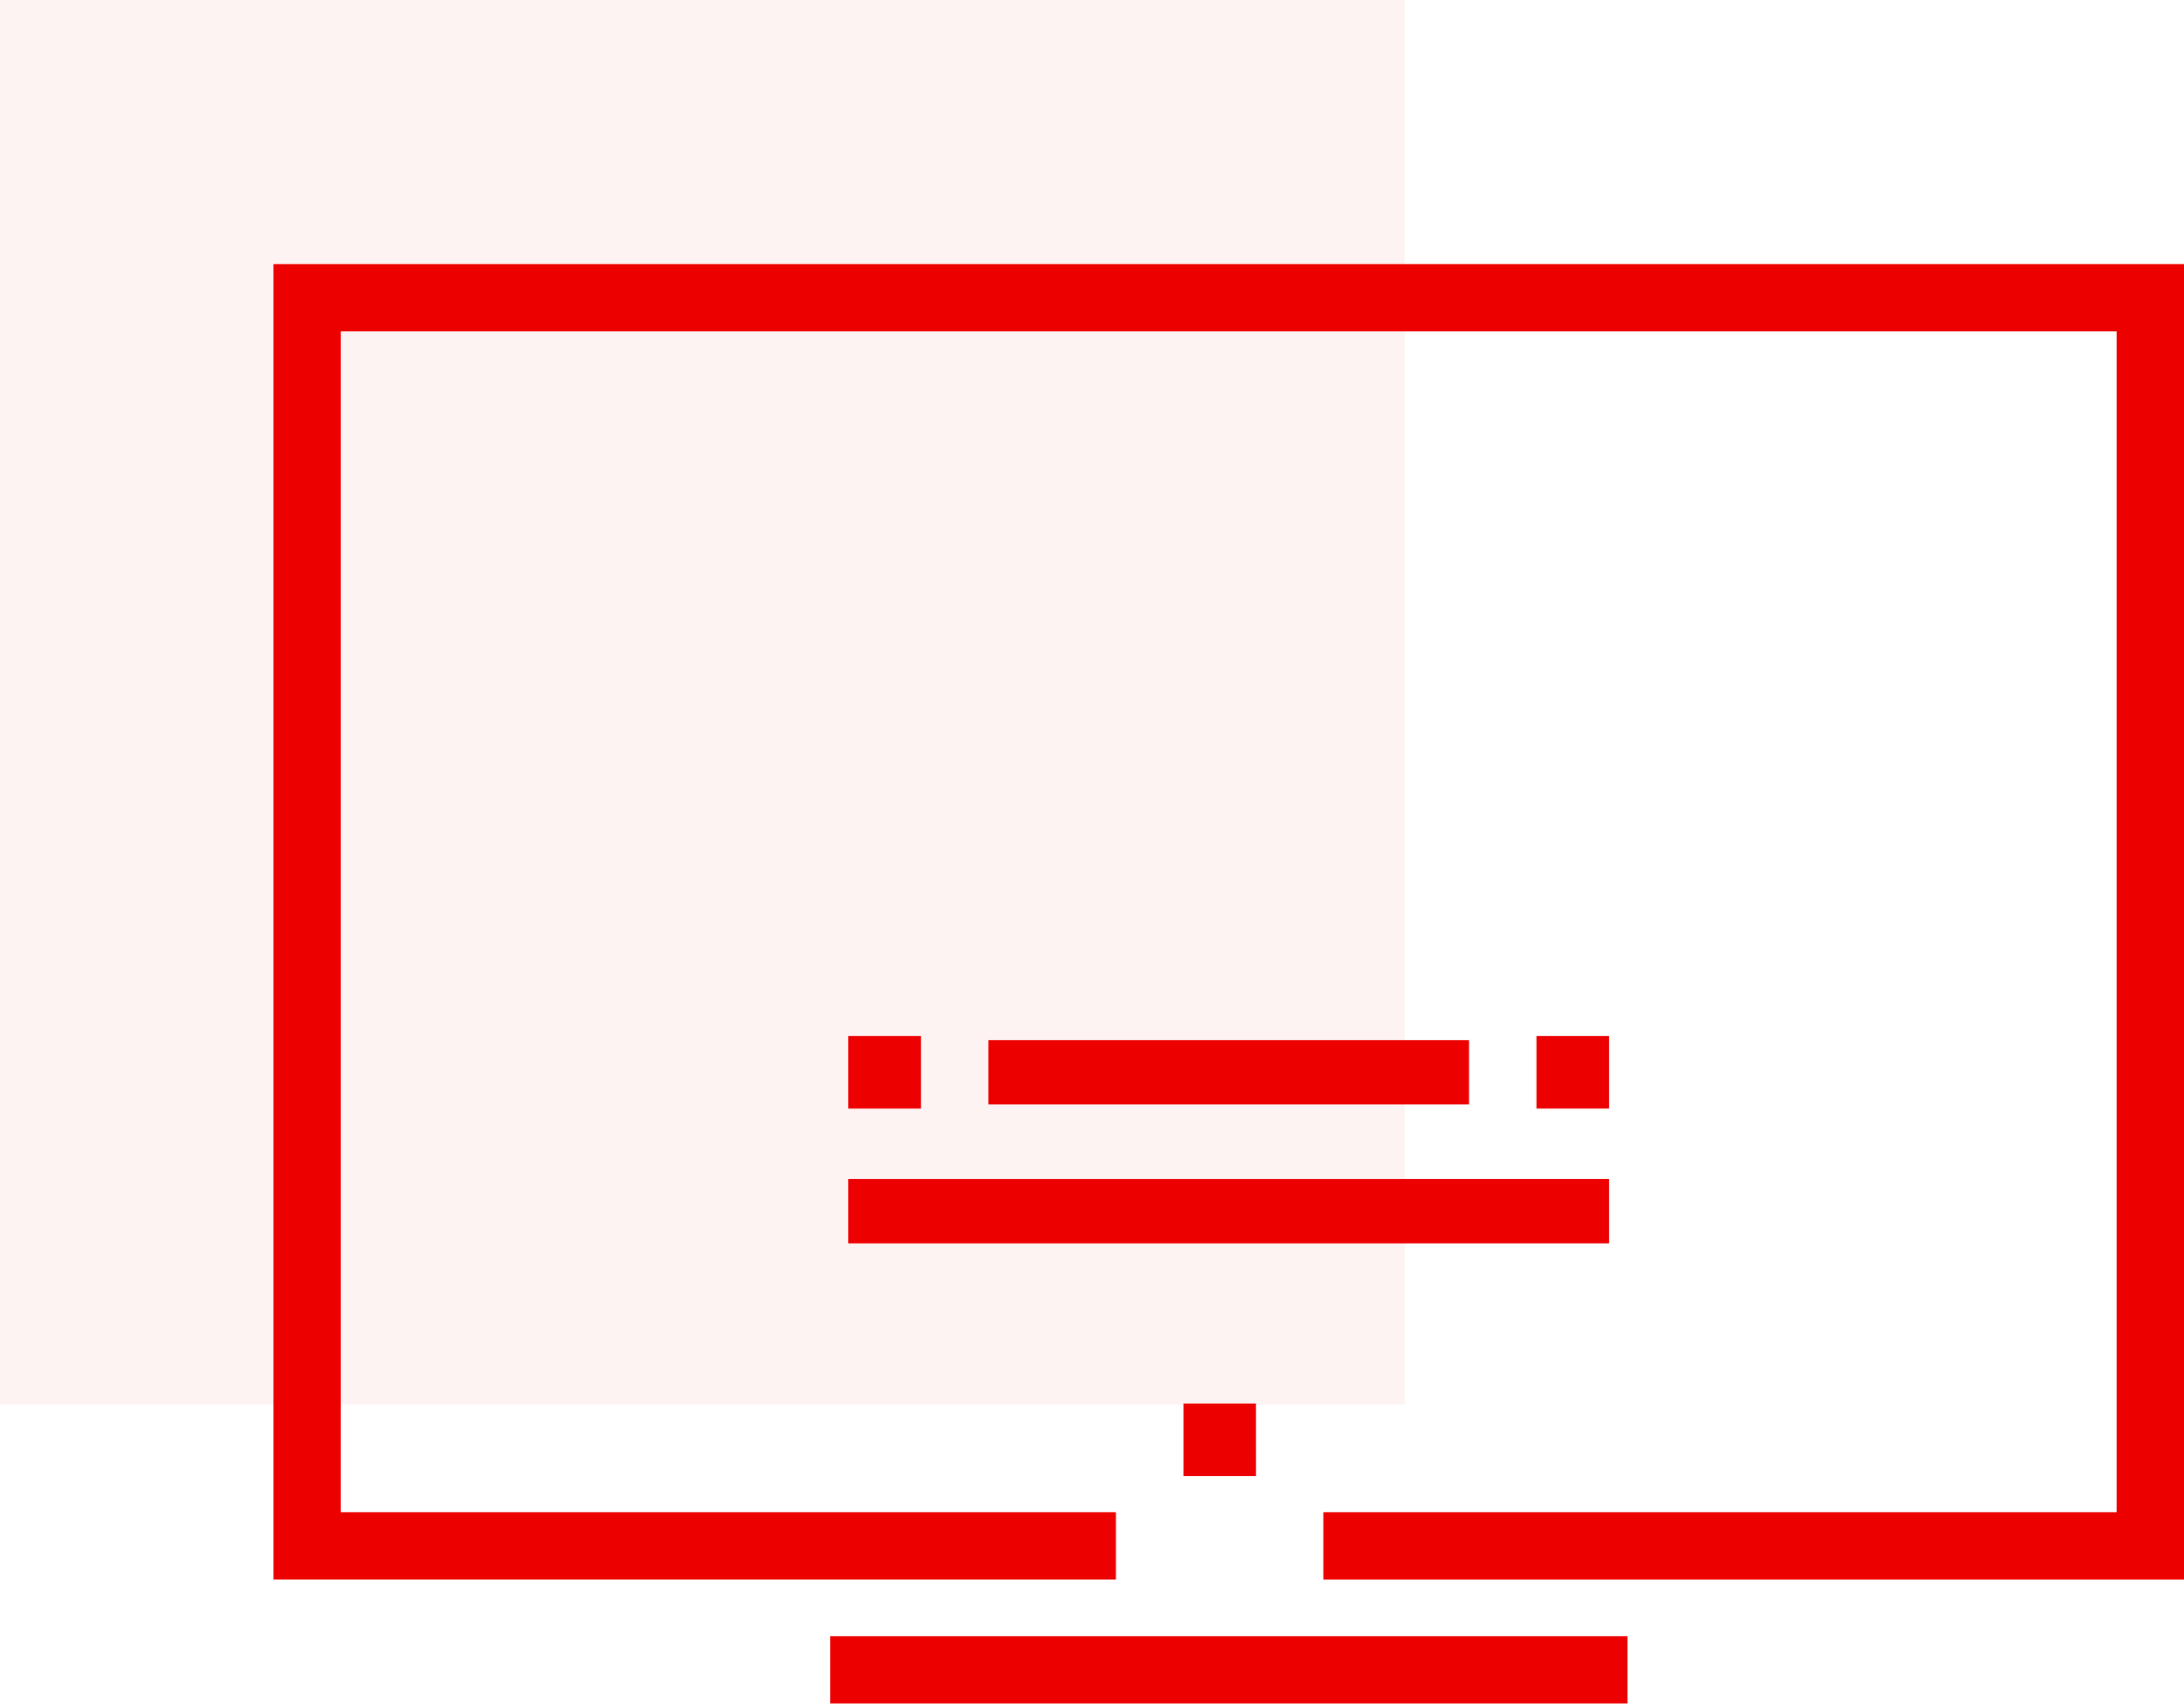
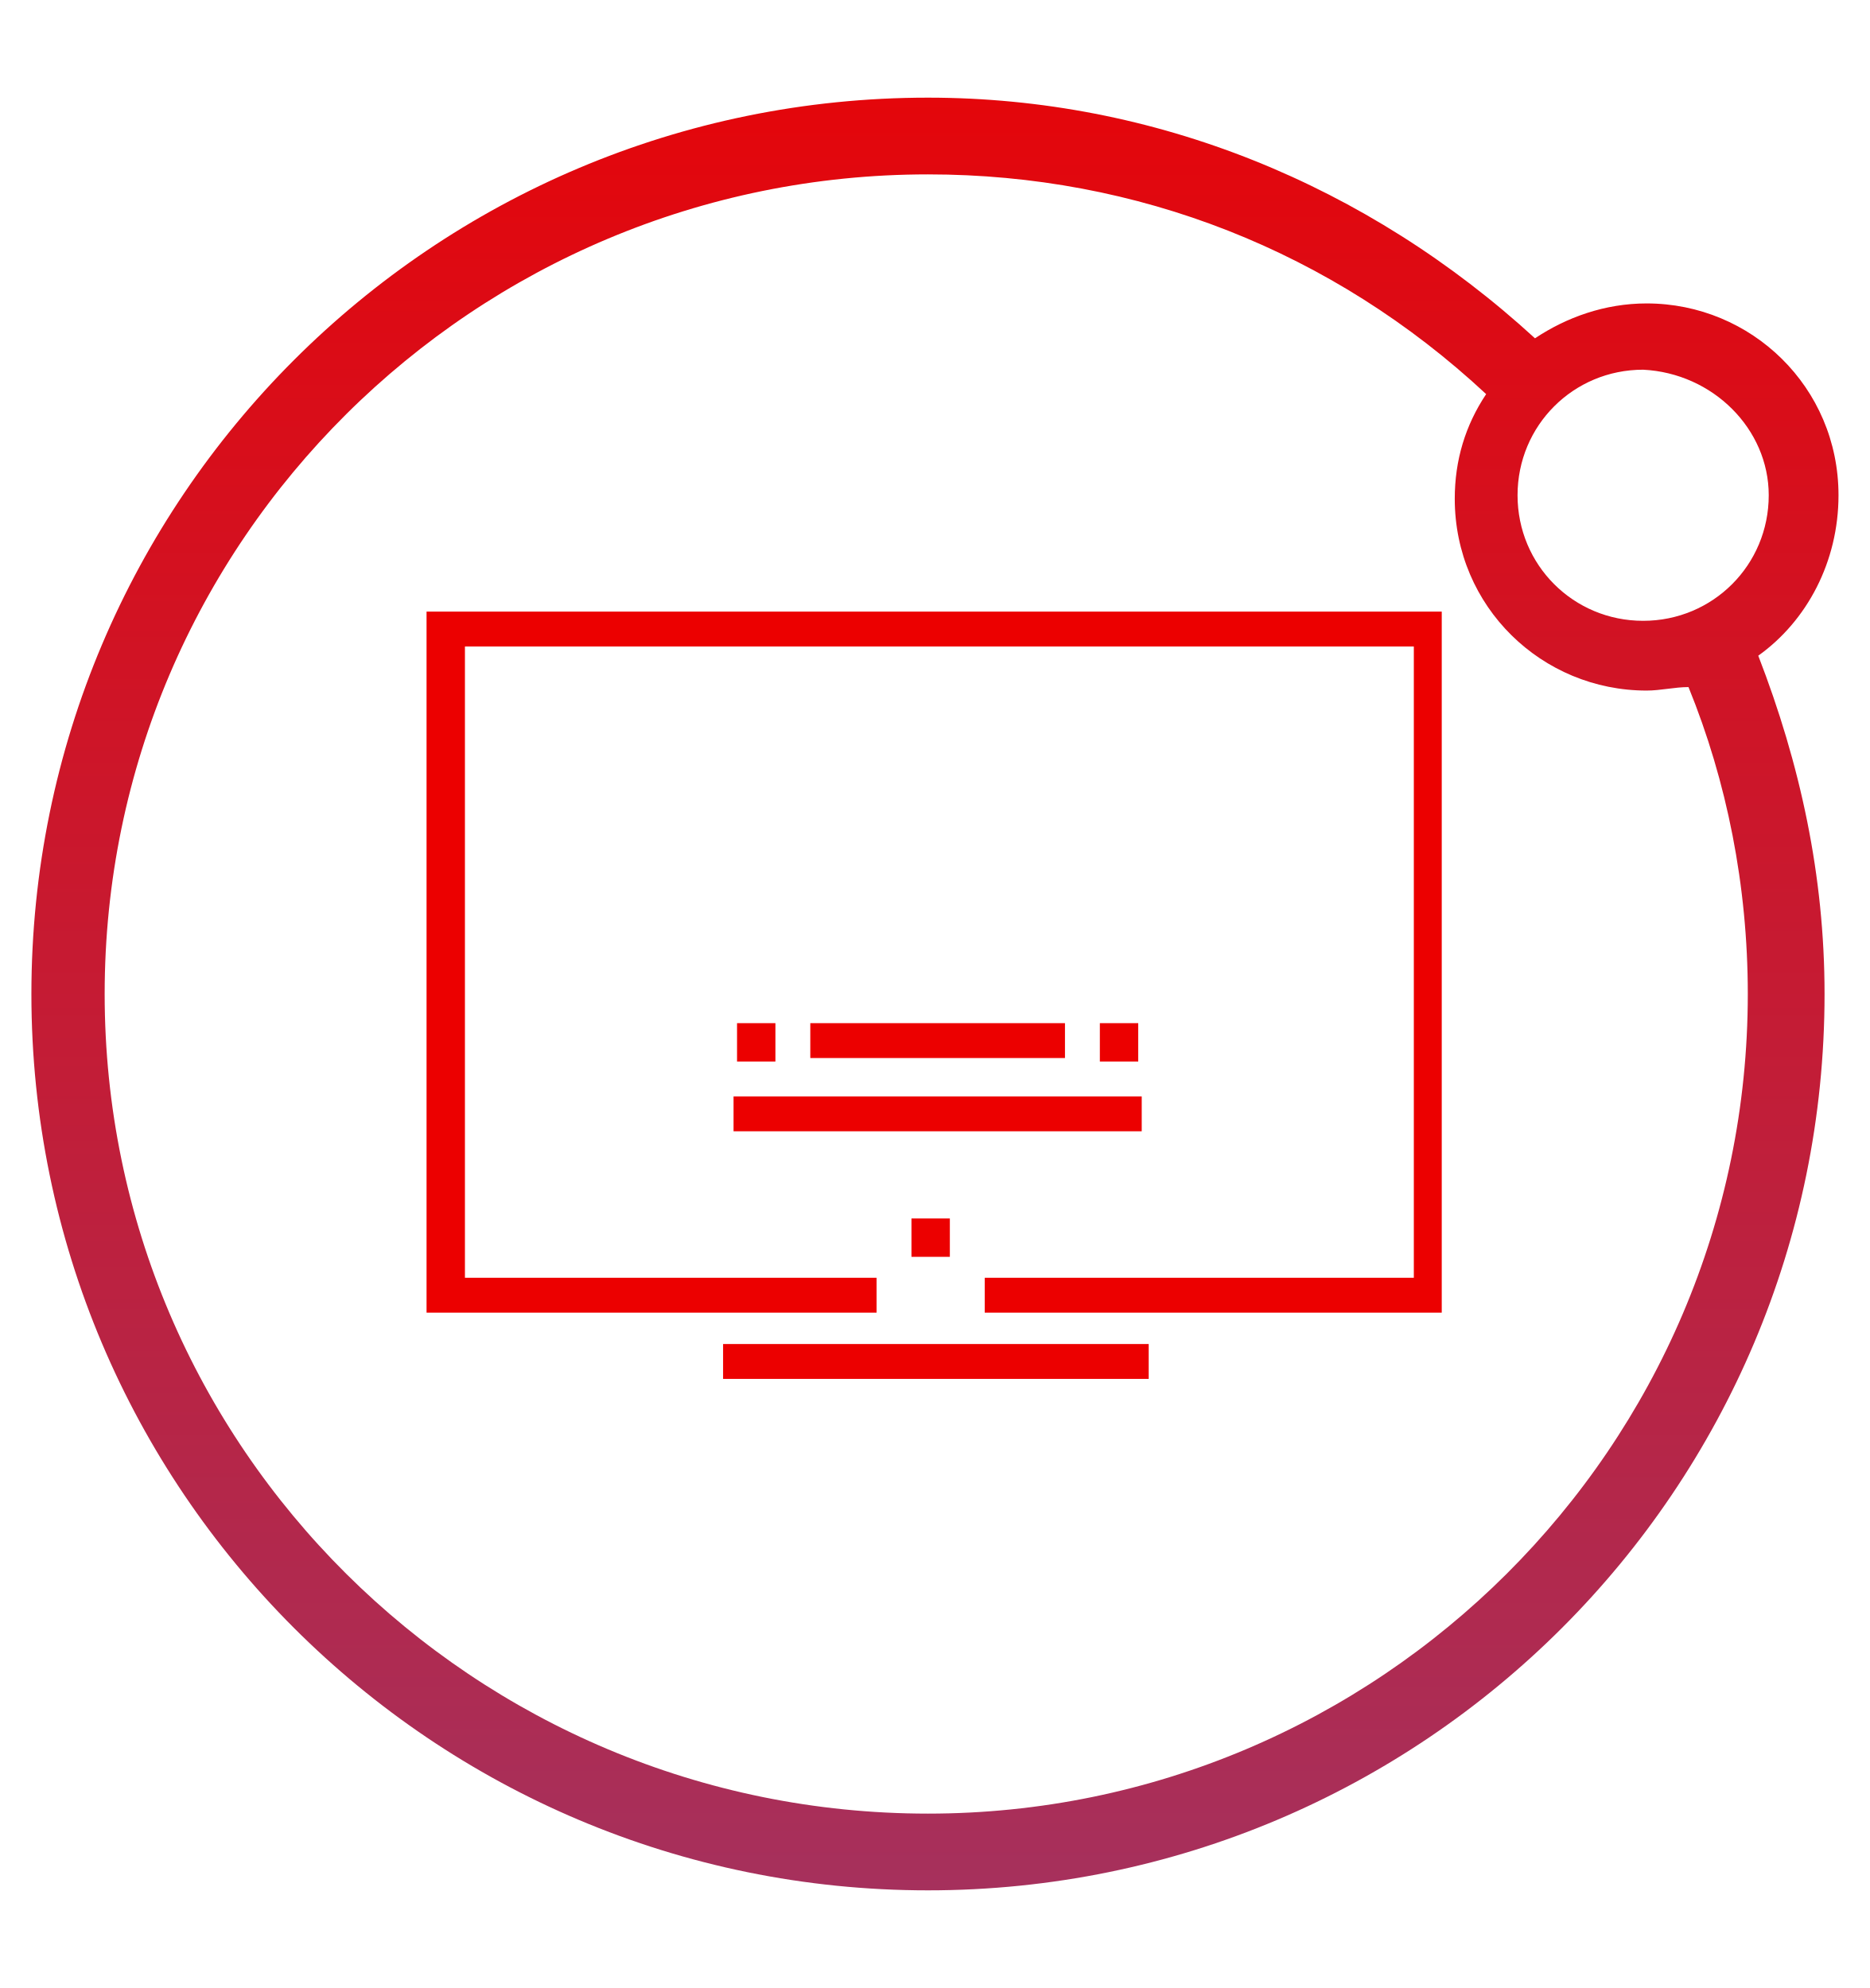
- <svg xmlns="http://www.w3.org/2000/svg" width="73.059" height="57" viewBox="0 0 73.059 57">
-   <defs>
-     <style>.a{fill:rgba(236,0,0,0.05);}.b{fill:#ec0000;}</style>
-   </defs>
-   <g transform="translate(-161 -1096)">
-     <rect class="a" width="47" height="47" transform="translate(161 1096)" />
-     <g transform="translate(4.727 -1.164)">
-       <path class="b" d="M51.172,50.48H24.5V48.226H51.172Z" transform="translate(159.543 1103.683)" />
-       <path class="b" d="M50.268,42.37H24.817V40.219H50.268Z" transform="translate(159.833 1096.396)" />
-       <path class="b" d="M27.271,39.934H43.35V37.786H27.271Z" transform="translate(162.066 1094.182)" />
-       <path class="b" d="M39.3,37.712h-2.43v2.43H39.3Z" transform="translate(170.801 1094.115)" />
-       <path class="b" d="M27.247,37.712h-2.43v2.43h2.43Z" transform="translate(159.833 1094.115)" />
-       <path class="b" d="M33.113,44.151H30.687v2.427h2.427Z" transform="translate(165.175 1099.975)" />
-       <path class="b" d="M14.75,22.25V66.265H42.931V64.011H17V24.5H76.407V64.011H49.871v2.255H78.662V22.25Z" transform="translate(150.671 1083.75)" />
-     </g>
+ <svg xmlns="http://www.w3.org/2000/svg" xmlns:xlink="http://www.w3.org/1999/xlink" version="1.1" id="Layer_1" x="0px" y="0px" viewBox="0 0 53.6 57" style="enable-background:new 0 0 53.6 57;" xml:space="preserve">
+   <style type="text/css">
+ 	.st0{fill:#EC0000;}
+ 	.st1{clip-path:url(#SVGID_2_);fill:url(#SVGID_3_);}
+ </style>
+   <g transform="translate(4.727 -1.164)">
+     <path class="st0" d="M28.2,40.7H16v-1h12.2V40.7z" />
+     <path class="st0" d="M27.9,33.6H16.3v-1H28v1H27.9z" />
+     <path class="st0" d="M18.5,31.5h7.3v-1h-7.3V31.5z" />
+     <path class="st0" d="M27.9,30.5h-1.1v1.1h1.1V30.5z" />
+     <path class="st0" d="M17.5,30.5h-1.1v1.1h1.1V30.5z" />
+     <path class="st0" d="M22.5,36.1h-1.1v1.1h1.1V36.1z" />
+     <path class="st0" d="M7.5,18.7v20.1h12.9v-1H8.6V19.7h27.2v18.1H23.5v1h13.1V18.7H7.5z" />
+   </g>
+   <g>
+     <defs>
+       <path id="SVGID_1_" d="M52.7,14.2c0-3.1-2.5-5.5-5.5-5.5c-1.2,0-2.3,0.4-3.2,1c-4.8-4.4-10.9-6.9-17.4-6.9    C12.4,2.8,0.9,14.3,0.9,28.5s11.5,25.7,25.7,25.7c14.2,0,25.7-11.5,25.7-25.7c0-3.4-0.7-6.6-1.9-9.7    C51.8,17.8,52.7,16.1,52.7,14.2z M50.7,14.2c0,2-1.6,3.6-3.6,3.6c-2,0-3.6-1.6-3.6-3.6s1.6-3.6,3.6-3.6    C49.1,10.7,50.7,12.3,50.7,14.2z M50.1,28.5c0,13-10.6,23.5-23.5,23.5C13.6,52,3,41.5,3,28.5S13.6,5,26.6,5c6,0,11.6,2.2,16,6.3    c-0.6,0.9-0.9,1.9-0.9,3c0,3.1,2.5,5.5,5.5,5.5c0.4,0,0.8-0.1,1.2-0.1C49.5,22.4,50.1,25.4,50.1,28.5z" />
+     </defs>
+     <clipPath id="SVGID_2_">
+       <use xlink:href="#SVGID_1_" style="overflow:visible;" />
+     </clipPath>
+     <linearGradient id="SVGID_3_" gradientUnits="userSpaceOnUse" x1="-1182.491" y1="60.006" x2="-1182.491" y2="-5.006" gradientTransform="matrix(-1 0 0 -1 -1155.691 56)">
+       <stop offset="0" style="stop-color:#EC0000" />
+       <stop offset="1" style="stop-color:#9E3667" />
+     </linearGradient>
+     <polygon class="st1" points="-3.7,-4 57.3,-4 57.3,61 -3.7,61  " />
  </g>
</svg>
